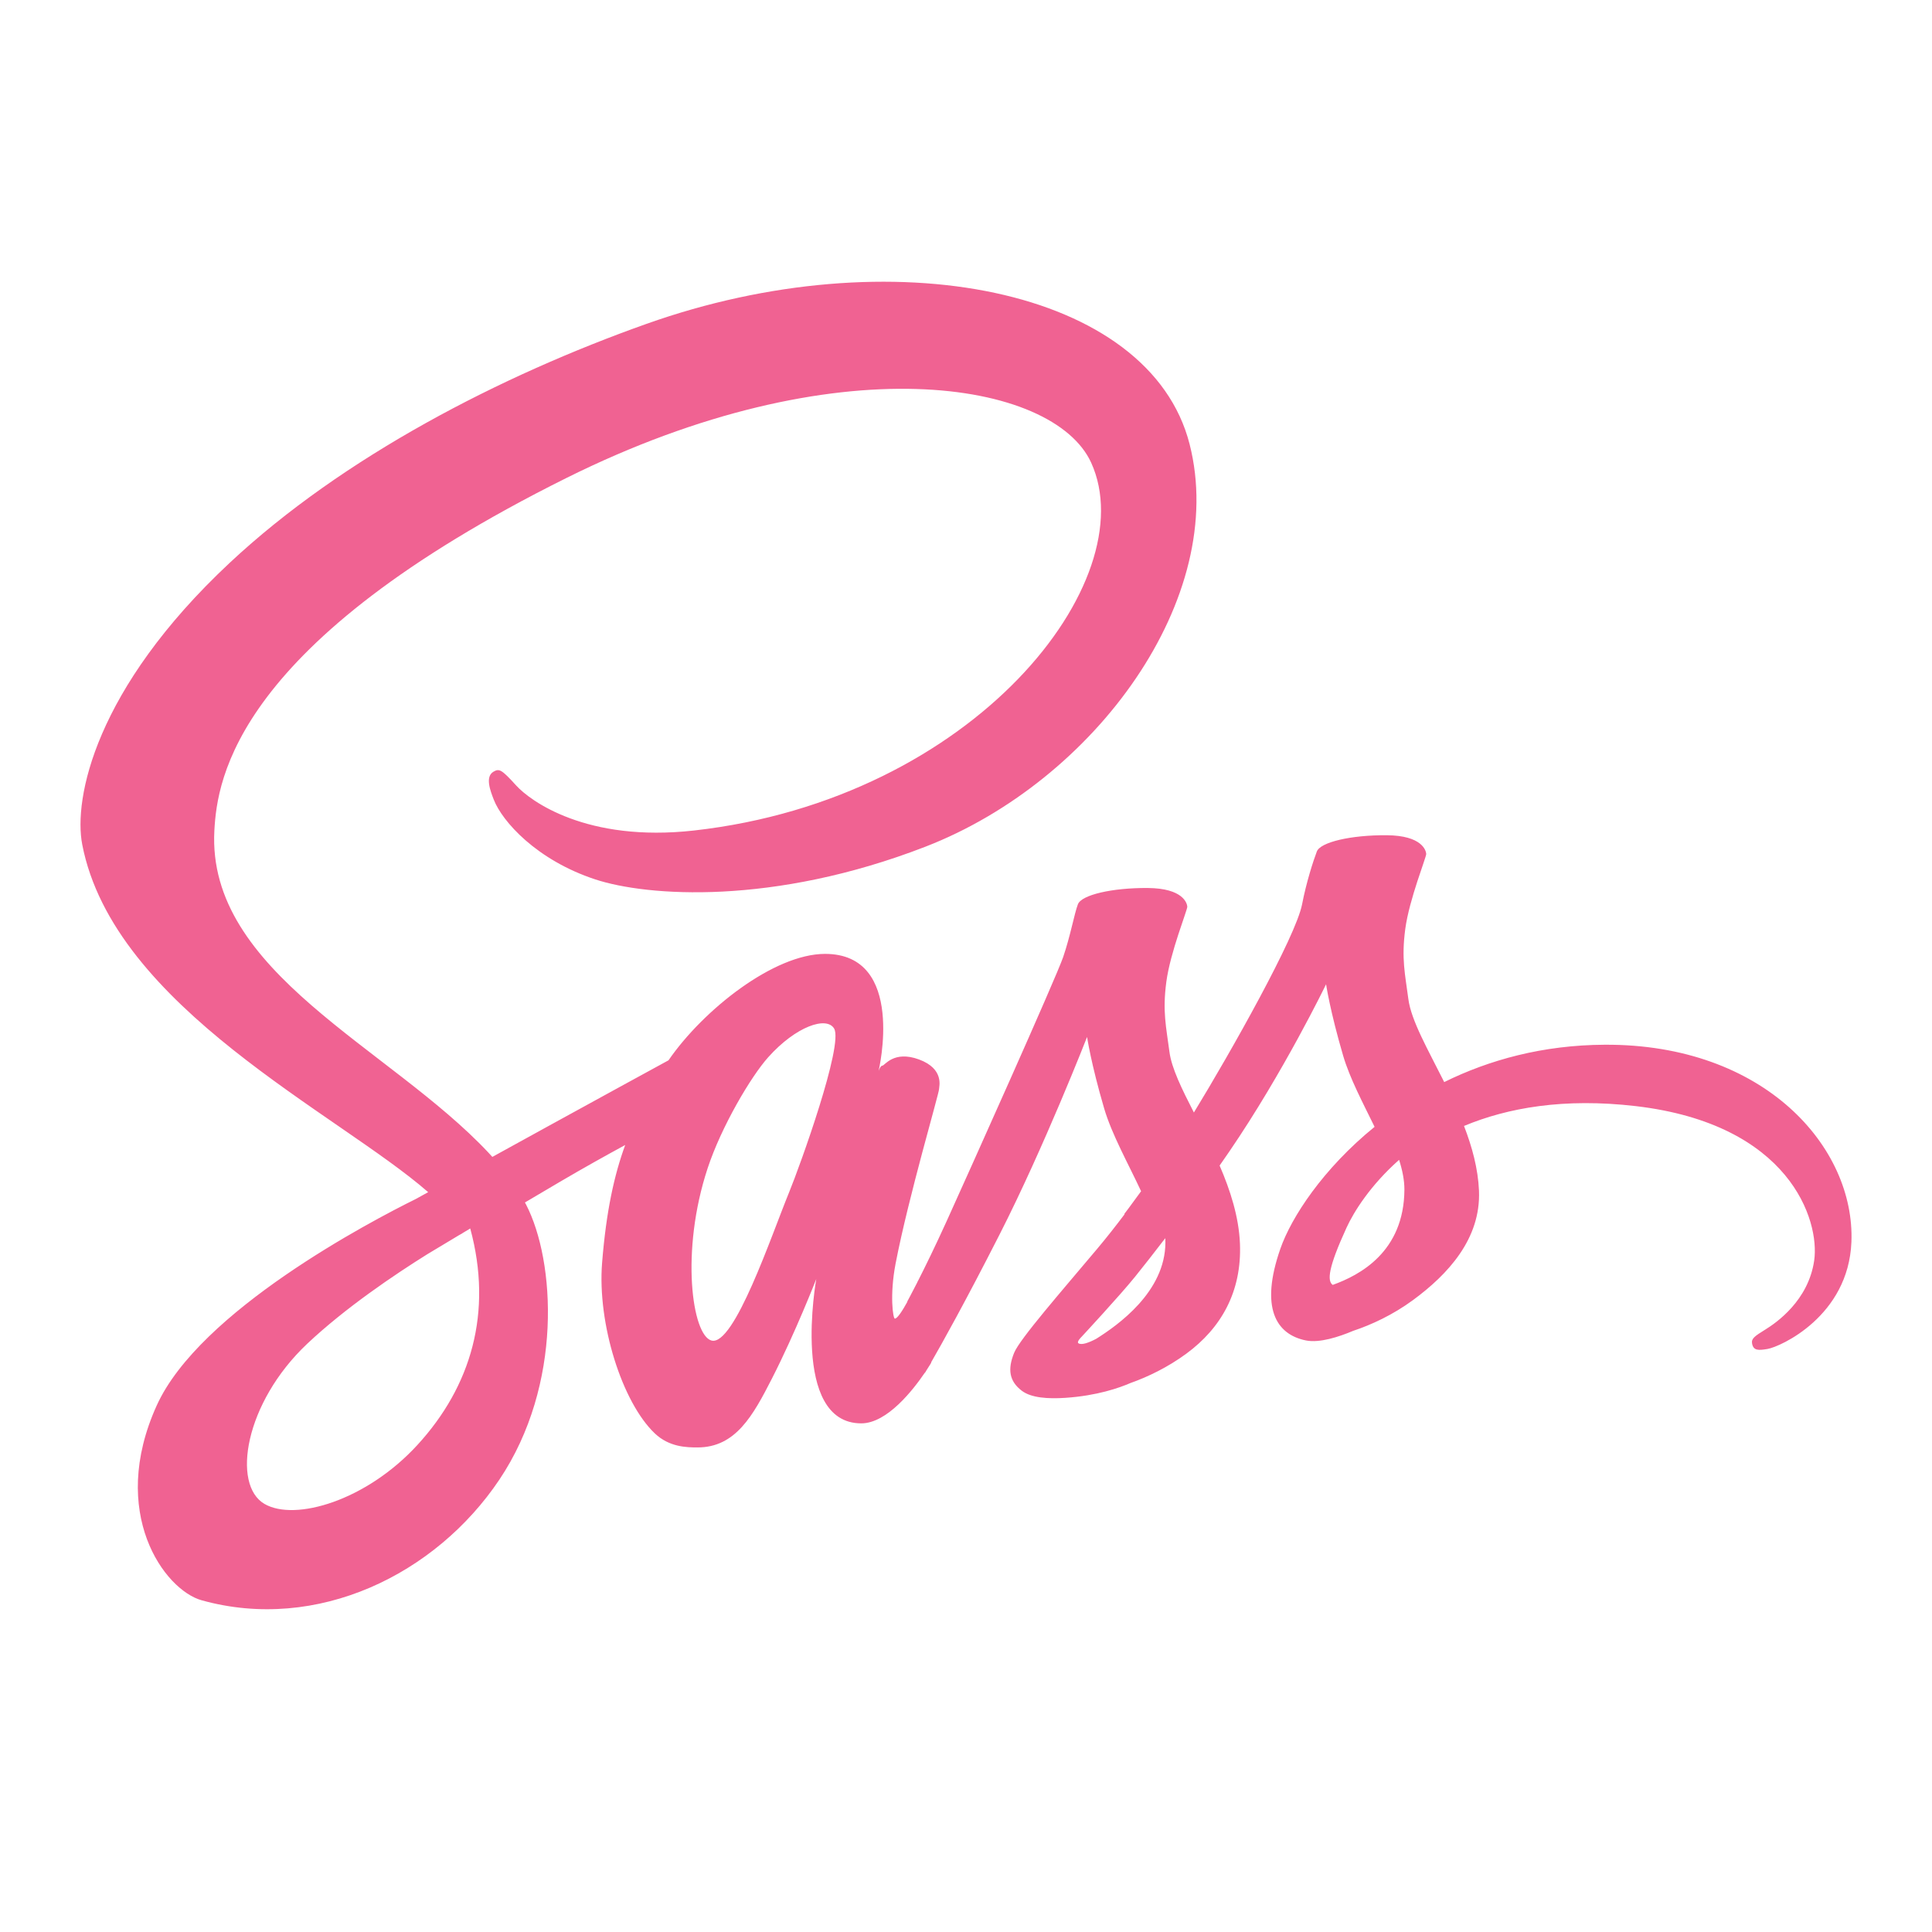
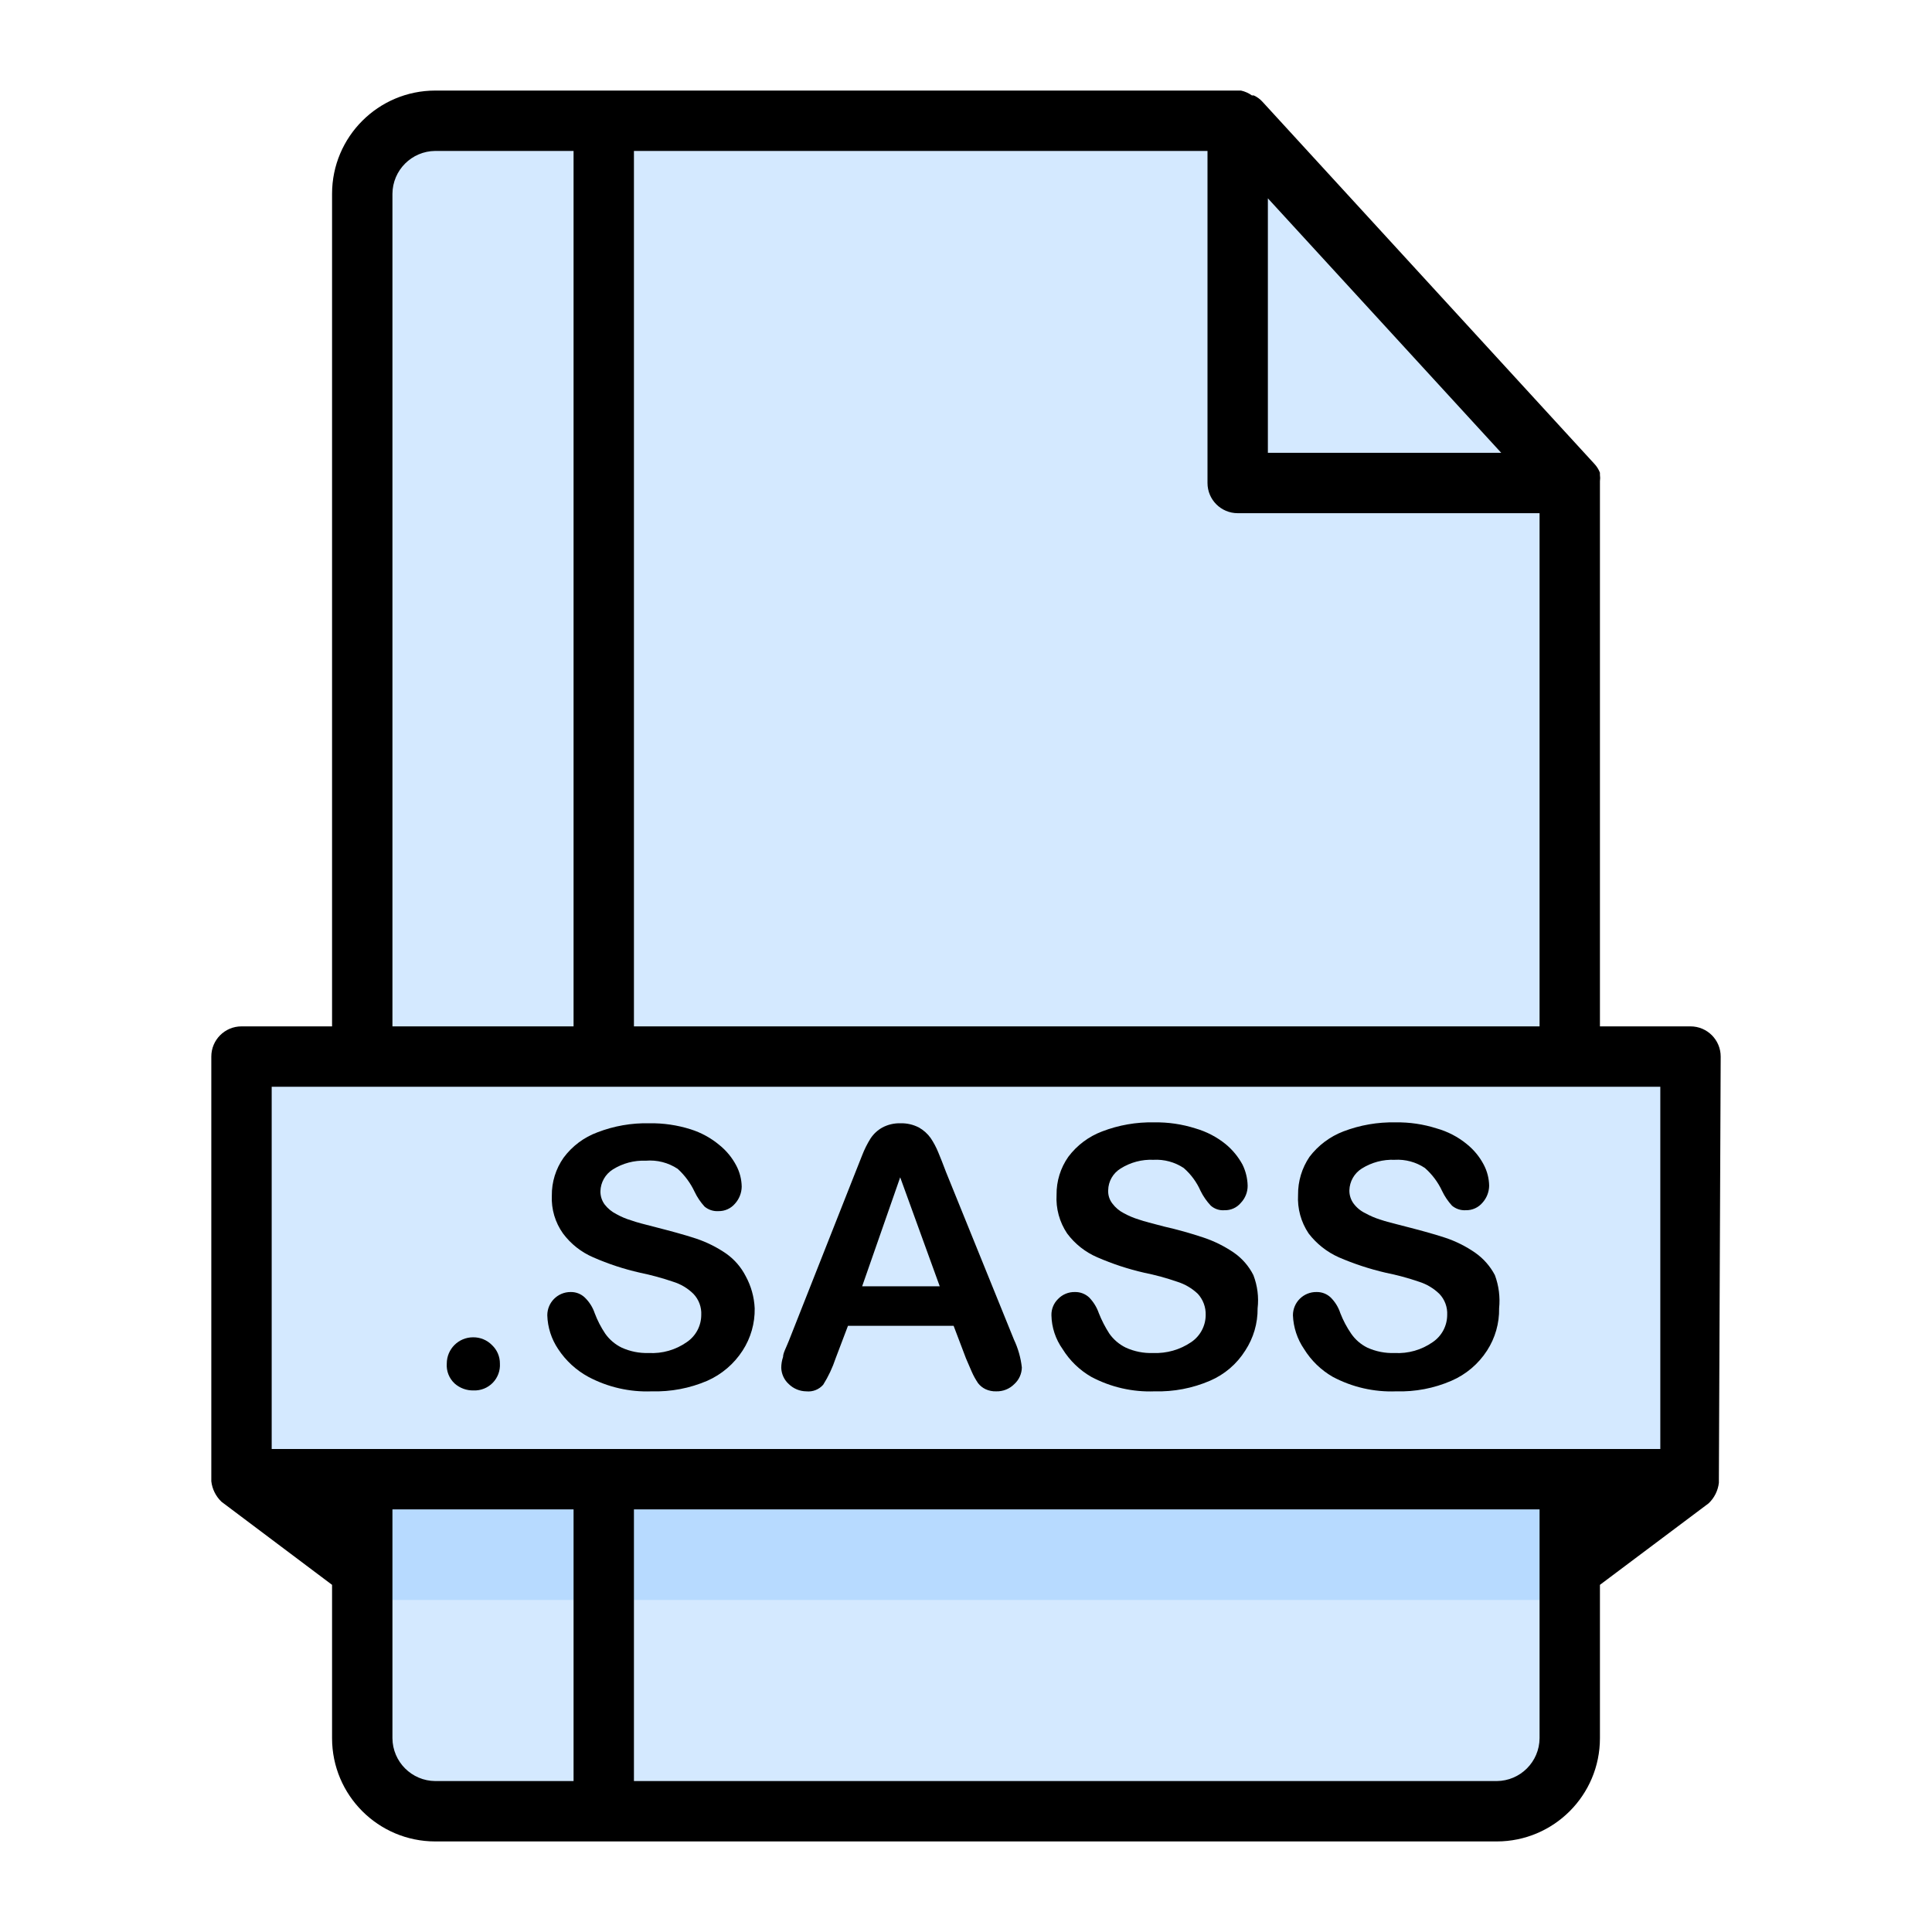
- <svg xmlns="http://www.w3.org/2000/svg" viewBox="0 0 48 48" width="480px" height="480px">
-   <path fill="#f06292" d="M39.867,25.956c-1.538,0.008-2.87,0.377-3.986,0.928c-0.408-0.815-0.822-1.532-0.891-2.065 c-0.081-0.622-0.175-0.994-0.077-1.735c0.098-0.741,0.527-1.791,0.521-1.87c-0.006-0.079-0.096-0.456-0.983-0.463 c-0.887-0.006-1.646,0.171-1.735,0.405c-0.089,0.234-0.26,0.761-0.366,1.311c-0.155,0.804-1.771,3.673-2.688,5.173 c-0.3-0.586-0.555-1.102-0.608-1.51c-0.081-0.622-0.175-0.994-0.077-1.735c0.098-0.741,0.527-1.791,0.521-1.87 c-0.006-0.079-0.096-0.456-0.983-0.463c-0.887-0.006-1.646,0.171-1.735,0.405c-0.089,0.234-0.185,0.781-0.366,1.311 c-0.182,0.529-2.329,5.314-2.892,6.555c-0.287,0.632-0.536,1.14-0.712,1.486c-0.001-0.001-0.001-0.002-0.001-0.002 s-0.011,0.023-0.029,0.062c-0.151,0.295-0.24,0.458-0.24,0.458s0.001,0.002,0.003,0.006c-0.12,0.217-0.248,0.418-0.311,0.418 c-0.044,0-0.133-0.577,0.019-1.369c0.32-1.66,1.087-4.248,1.08-4.338c-0.004-0.046,0.143-0.497-0.501-0.733 c-0.626-0.229-0.849,0.153-0.906,0.154c-0.055,0.001-0.096,0.135-0.096,0.135s0.697-2.911-1.33-2.911 c-1.268,0-3.024,1.387-3.889,2.644c-0.546,0.298-1.715,0.936-2.954,1.617c-0.476,0.262-0.962,0.529-1.423,0.783 c-0.031-0.035-0.063-0.069-0.095-0.104c-2.459-2.623-7.003-4.478-6.811-8.005c0.07-1.282,0.516-4.658,8.733-8.752 c6.731-3.354,12.12-2.431,13.051-0.386c1.33,2.923-2.88,8.354-9.87,9.138c-2.663,0.299-4.066-0.734-4.415-1.118 c-0.367-0.405-0.422-0.423-0.559-0.347c-0.223,0.124-0.082,0.481,0,0.694c0.209,0.543,1.065,1.506,2.525,1.986 c1.285,0.422,4.412,0.653,8.193-0.81c4.236-1.638,7.543-6.196,6.571-10.005c-0.988-3.874-7.412-5.148-13.492-2.988 C12.44,9.332,8.523,11.35,5.706,13.984c-3.349,3.132-3.883,5.859-3.663,6.998c0.782,4.048,6.361,6.684,8.595,8.637 c-0.11,0.061-0.214,0.118-0.308,0.17c-1.12,0.554-5.373,2.78-6.437,5.131c-1.207,2.667,0.192,4.581,1.118,4.839 c2.869,0.798,5.813-0.638,7.396-2.998c1.582-2.359,1.389-5.432,0.663-6.834c-0.009-0.017-0.019-0.034-0.028-0.052 c0.289-0.171,0.584-0.345,0.876-0.517c0.57-0.335,1.13-0.647,1.615-0.911c-0.272,0.744-0.471,1.637-0.574,2.926 c-0.122,1.514,0.499,3.471,1.311,4.241c0.358,0.339,0.788,0.347,1.06,0.347c0.945,0,1.376-0.786,1.851-1.716 c0.582-1.14,1.099-2.468,1.099-2.468s-0.648,3.586,1.118,3.586c0.644,0,1.291-0.835,1.58-1.26c0.001,0.005,0.001,0.007,0.001,0.007 s0.017-0.028,0.05-0.083c0.067-0.102,0.105-0.167,0.105-0.167s0.001-0.007,0.003-0.019c0.259-0.449,0.833-1.473,1.693-3.162 c1.112-2.182,2.178-4.916,2.178-4.916s0.099,0.668,0.424,1.774c0.191,0.65,0.597,1.369,0.918,2.059 c-0.258,0.358-0.416,0.563-0.416,0.563s0.001,0.004,0.004,0.011c-0.206,0.274-0.437,0.569-0.679,0.857 c-0.878,1.045-1.923,2.239-2.063,2.583c-0.165,0.406-0.126,0.704,0.193,0.945c0.233,0.175,0.647,0.203,1.08,0.174 c0.789-0.053,1.343-0.249,1.617-0.368c0.427-0.151,0.924-0.388,1.39-0.731c0.861-0.633,1.38-1.538,1.33-2.738 c-0.028-0.661-0.238-1.316-0.505-1.934c0.078-0.112,0.156-0.226,0.235-0.34c1.357-1.984,2.41-4.164,2.41-4.164 s0.099,0.668,0.424,1.774c0.164,0.559,0.489,1.17,0.781,1.768c-1.276,1.037-2.067,2.242-2.342,3.032 c-0.508,1.462-0.11,2.124,0.636,2.275c0.338,0.068,0.816-0.087,1.175-0.239c0.447-0.148,0.984-0.395,1.486-0.764 c0.861-0.633,1.689-1.519,1.639-2.718c-0.023-0.546-0.171-1.088-0.372-1.608c1.082-0.451,2.482-0.701,4.266-0.493 c3.827,0.447,4.577,2.836,4.434,3.836c-0.144,1-0.946,1.55-1.215,1.716c-0.268,0.166-0.35,0.224-0.328,0.347 c0.033,0.179,0.157,0.173,0.386,0.134c0.315-0.053,2.009-0.813,2.082-2.659C46.089,28.509,43.844,25.935,39.867,25.956z M10.37,35.9 c-1.268,1.383-3.038,1.905-3.798,1.465c-0.82-0.475-0.495-2.511,1.06-3.979c0.948-0.894,2.172-1.718,2.984-2.225 c0.185-0.111,0.456-0.274,0.786-0.472c0.055-0.031,0.086-0.048,0.086-0.048l-0.001-0.002c0.064-0.038,0.129-0.077,0.196-0.118 C12.25,32.61,11.701,34.449,10.37,35.9z M19.605,29.623c-0.441,1.076-1.365,3.83-1.928,3.682c-0.483-0.127-0.777-2.22-0.096-4.28 c0.342-1.037,1.074-2.276,1.504-2.757c0.692-0.774,1.454-1.027,1.639-0.713C20.959,25.955,19.882,28.948,19.605,29.623z M27.234,33.263c-0.187,0.098-0.359,0.159-0.438,0.112c-0.059-0.035,0.077-0.164,0.077-0.164s0.954-1.027,1.33-1.494 c0.219-0.272,0.472-0.595,0.748-0.955c0.002,0.036,0.003,0.072,0.003,0.107C28.952,32.099,27.764,32.929,27.234,33.263z M33.111,31.923c-0.14-0.099-0.116-0.42,0.343-1.421c0.18-0.393,0.592-1.054,1.306-1.686c0.083,0.26,0.133,0.509,0.132,0.741 C34.883,31.105,33.779,31.683,33.111,31.923z" />
+ <svg xmlns="http://www.w3.org/2000/svg" viewBox="0 0 64 64">
+   <defs>
+     <style>.cls-1{fill:#d4e9ff;}.cls-2{fill:#b7daff;}</style>
+   </defs>
+   <g id="Layer_88" data-name="Layer 88">
+     <g id="Layer_16-2" data-name="Layer 16">
+       <path class="cls-1" d="M52,35V16L41,4H14.42A2.42,2.42,0,0,0,12,6.42V35H8V49h4v8.58A2.42,2.42,0,0,0,14.42,60H49.58A2.42,2.42,0,0,0,52,57.58V49h4V35Z" />
+       <polygon class="cls-1" points="52 16 41 16 41 4 52 16" />
+       <rect class="cls-2" x="12" y="49" width="40" height="4" />
+       <path d="M57,35a1,1,0,0,0-1-1H53V15.94a.74.74,0,0,0,0-.21v-.07h0a.88.88,0,0,0-.18-.29l-11-12a.86.86,0,0,0-.29-.21h-.06A1,1,0,0,0,41.11,3H14.42A3.42,3.42,0,0,0,11,6.42V34H8a1,1,0,0,0-1,1V49.07a1.11,1.11,0,0,0,.34.68v0L11,52.5v5.08A3.42,3.42,0,0,0,14.42,61H49.58A3.42,3.42,0,0,0,53,57.58V52.5l3.6-2.7v0a1.11,1.11,0,0,0,.34-.68V49ZM21,34V5H40V16a1,1,0,0,0,1,1H51V34ZM42,6.57,49.73,15H42ZM13,6.42A1.43,1.43,0,0,1,14.42,5H19V34H13ZM9,36H55V48H9Zm4,21.58V50h6v9H14.42A1.43,1.43,0,0,1,13,57.58ZM49.58,59H21V50H51v7.58A1.43,1.43,0,0,1,49.58,59Z" />
+     </g>
+     <path d="M15.69,46.06a.91.91,0,0,1-.63-.23.82.82,0,0,1-.26-.66.87.87,0,0,1,.87-.87.86.86,0,0,1,.63.26.83.83,0,0,1,.26.61.84.84,0,0,1-.87.89Z" />
+     <path d="M25,43.34a2.49,2.49,0,0,1-.4,1.4,2.69,2.69,0,0,1-1.17,1,4.35,4.35,0,0,1-1.84.35,4.13,4.13,0,0,1-2.1-.48,2.79,2.79,0,0,1-1-.92,2.11,2.11,0,0,1-.36-1.12.77.77,0,0,1,.77-.77.66.66,0,0,1,.47.18,1.3,1.3,0,0,1,.33.52,3.3,3.3,0,0,0,.35.68,1.44,1.44,0,0,0,.54.46,2,2,0,0,0,.9.18,2,2,0,0,0,1.26-.36,1.09,1.09,0,0,0,.48-.9.94.94,0,0,0-.26-.7,1.64,1.64,0,0,0-.67-.4,9,9,0,0,0-1.1-.3,8.52,8.52,0,0,1-1.55-.51,2.45,2.45,0,0,1-1-.79,2,2,0,0,1-.37-1.25,2.14,2.14,0,0,1,.39-1.26,2.45,2.45,0,0,1,1.12-.84,4.48,4.48,0,0,1,1.72-.3,4.3,4.3,0,0,1,1.37.2,2.79,2.79,0,0,1,.95.52,2.16,2.16,0,0,1,.56.68,1.55,1.55,0,0,1,.18.7.86.86,0,0,1-.22.56.7.7,0,0,1-.55.25.65.65,0,0,1-.46-.15,2,2,0,0,1-.33-.49,2.42,2.42,0,0,0-.56-.76,1.66,1.66,0,0,0-1.06-.27,1.9,1.9,0,0,0-1.09.29.88.88,0,0,0-.41.72.72.72,0,0,0,.14.44,1.14,1.14,0,0,0,.39.32,2.41,2.41,0,0,0,.5.21c.16.06.44.13.83.23s.92.24,1.31.37a4,4,0,0,1,1,.5,2.07,2.07,0,0,1,.64.74A2.45,2.45,0,0,1,25,43.34Z" />
+     <path d="M32,45l-.41-1.08H28.09L27.68,45a4,4,0,0,1-.41.87.65.65,0,0,1-.56.22.84.84,0,0,1-.58-.24.76.76,0,0,1-.25-.54,1.13,1.13,0,0,1,.06-.36c0-.13.1-.3.19-.53l2.2-5.57.23-.58a3.24,3.24,0,0,1,.28-.56,1.12,1.12,0,0,1,.39-.36,1.21,1.21,0,0,1,.6-.14,1.25,1.25,0,0,1,.61.14,1.2,1.2,0,0,1,.39.35,2.64,2.64,0,0,1,.25.47c.07.17.16.39.26.66l2.25,5.55a2.9,2.9,0,0,1,.26.92.76.76,0,0,1-.25.55.81.81,0,0,1-.6.24.78.78,0,0,1-.35-.07.69.69,0,0,1-.25-.2,2.36,2.36,0,0,1-.21-.38Zm-3.44-2.39h2.57L29.82,39Z" />
+     <path d="M41.66,43.34a2.5,2.5,0,0,1-.41,1.4,2.58,2.58,0,0,1-1.17,1,4.33,4.33,0,0,1-1.83.35,4.13,4.13,0,0,1-2.1-.48,2.7,2.7,0,0,1-.95-.92,2,2,0,0,1-.37-1.12.73.73,0,0,1,.22-.54.75.75,0,0,1,.56-.23.67.67,0,0,1,.47.18,1.41,1.41,0,0,1,.32.52,3.88,3.88,0,0,0,.35.68,1.44,1.44,0,0,0,.54.46,2,2,0,0,0,.91.18,2.09,2.09,0,0,0,1.26-.36,1.09,1.09,0,0,0,.48-.9,1,1,0,0,0-.26-.7,1.75,1.75,0,0,0-.68-.4,8.55,8.55,0,0,0-1.1-.3,8.79,8.79,0,0,1-1.55-.51,2.45,2.45,0,0,1-1-.79A2.08,2.08,0,0,1,35,39.58a2.14,2.14,0,0,1,.39-1.26,2.5,2.5,0,0,1,1.12-.84,4.52,4.52,0,0,1,1.72-.3,4.26,4.26,0,0,1,1.37.2,2.84,2.84,0,0,1,1,.52,2.3,2.3,0,0,1,.56.68,1.67,1.67,0,0,1,.17.7.81.81,0,0,1-.22.56.68.68,0,0,1-.55.25.61.61,0,0,1-.45-.15,2,2,0,0,1-.34-.49,2.15,2.15,0,0,0-.56-.76,1.65,1.65,0,0,0-1-.27,1.88,1.88,0,0,0-1.09.29.86.86,0,0,0-.41.72.66.66,0,0,0,.14.44,1.1,1.1,0,0,0,.38.32,2.66,2.66,0,0,0,.5.21c.17.06.45.13.83.23a13.52,13.52,0,0,1,1.32.37,4.06,4.06,0,0,1,1,.5,2,2,0,0,1,.64.74A2.32,2.32,0,0,1,41.66,43.34Z" />
+     <path d="M49.66,43.34a2.49,2.49,0,0,1-.4,1.4,2.66,2.66,0,0,1-1.18,1,4.27,4.27,0,0,1-1.83.35,4.13,4.13,0,0,1-2.1-.48,2.7,2.7,0,0,1-.95-.92,2.13,2.13,0,0,1-.37-1.12.77.77,0,0,1,.78-.77.66.66,0,0,1,.47.18,1.29,1.29,0,0,1,.32.52,3.3,3.3,0,0,0,.36.68,1.41,1.41,0,0,0,.53.46,2,2,0,0,0,.91.18,2,2,0,0,0,1.26-.36,1.09,1.09,0,0,0,.48-.9.94.94,0,0,0-.26-.7,1.71,1.71,0,0,0-.67-.4,8.77,8.77,0,0,0-1.11-.3,9.08,9.08,0,0,1-1.55-.51,2.59,2.59,0,0,1-1-.79A2.08,2.08,0,0,1,43,39.58a2.2,2.2,0,0,1,.38-1.26,2.56,2.56,0,0,1,1.12-.84,4.57,4.57,0,0,1,1.73-.3,4.24,4.24,0,0,1,1.36.2,2.74,2.74,0,0,1,1,.52,2.16,2.16,0,0,1,.56.68,1.55,1.55,0,0,1,.18.7.86.86,0,0,1-.22.56.7.7,0,0,1-.55.25.65.65,0,0,1-.46-.15,2,2,0,0,1-.33-.49,2.3,2.3,0,0,0-.57-.76,1.63,1.63,0,0,0-1-.27,1.9,1.9,0,0,0-1.09.29.88.88,0,0,0-.41.72.72.72,0,0,0,.14.44,1.05,1.05,0,0,0,.39.32,2.58,2.58,0,0,0,.49.21c.17.06.45.13.84.23s.92.24,1.31.37a3.89,3.89,0,0,1,1,.5,2.1,2.1,0,0,1,.65.74A2.45,2.45,0,0,1,49.66,43.34Z" />
+   </g>
</svg>
